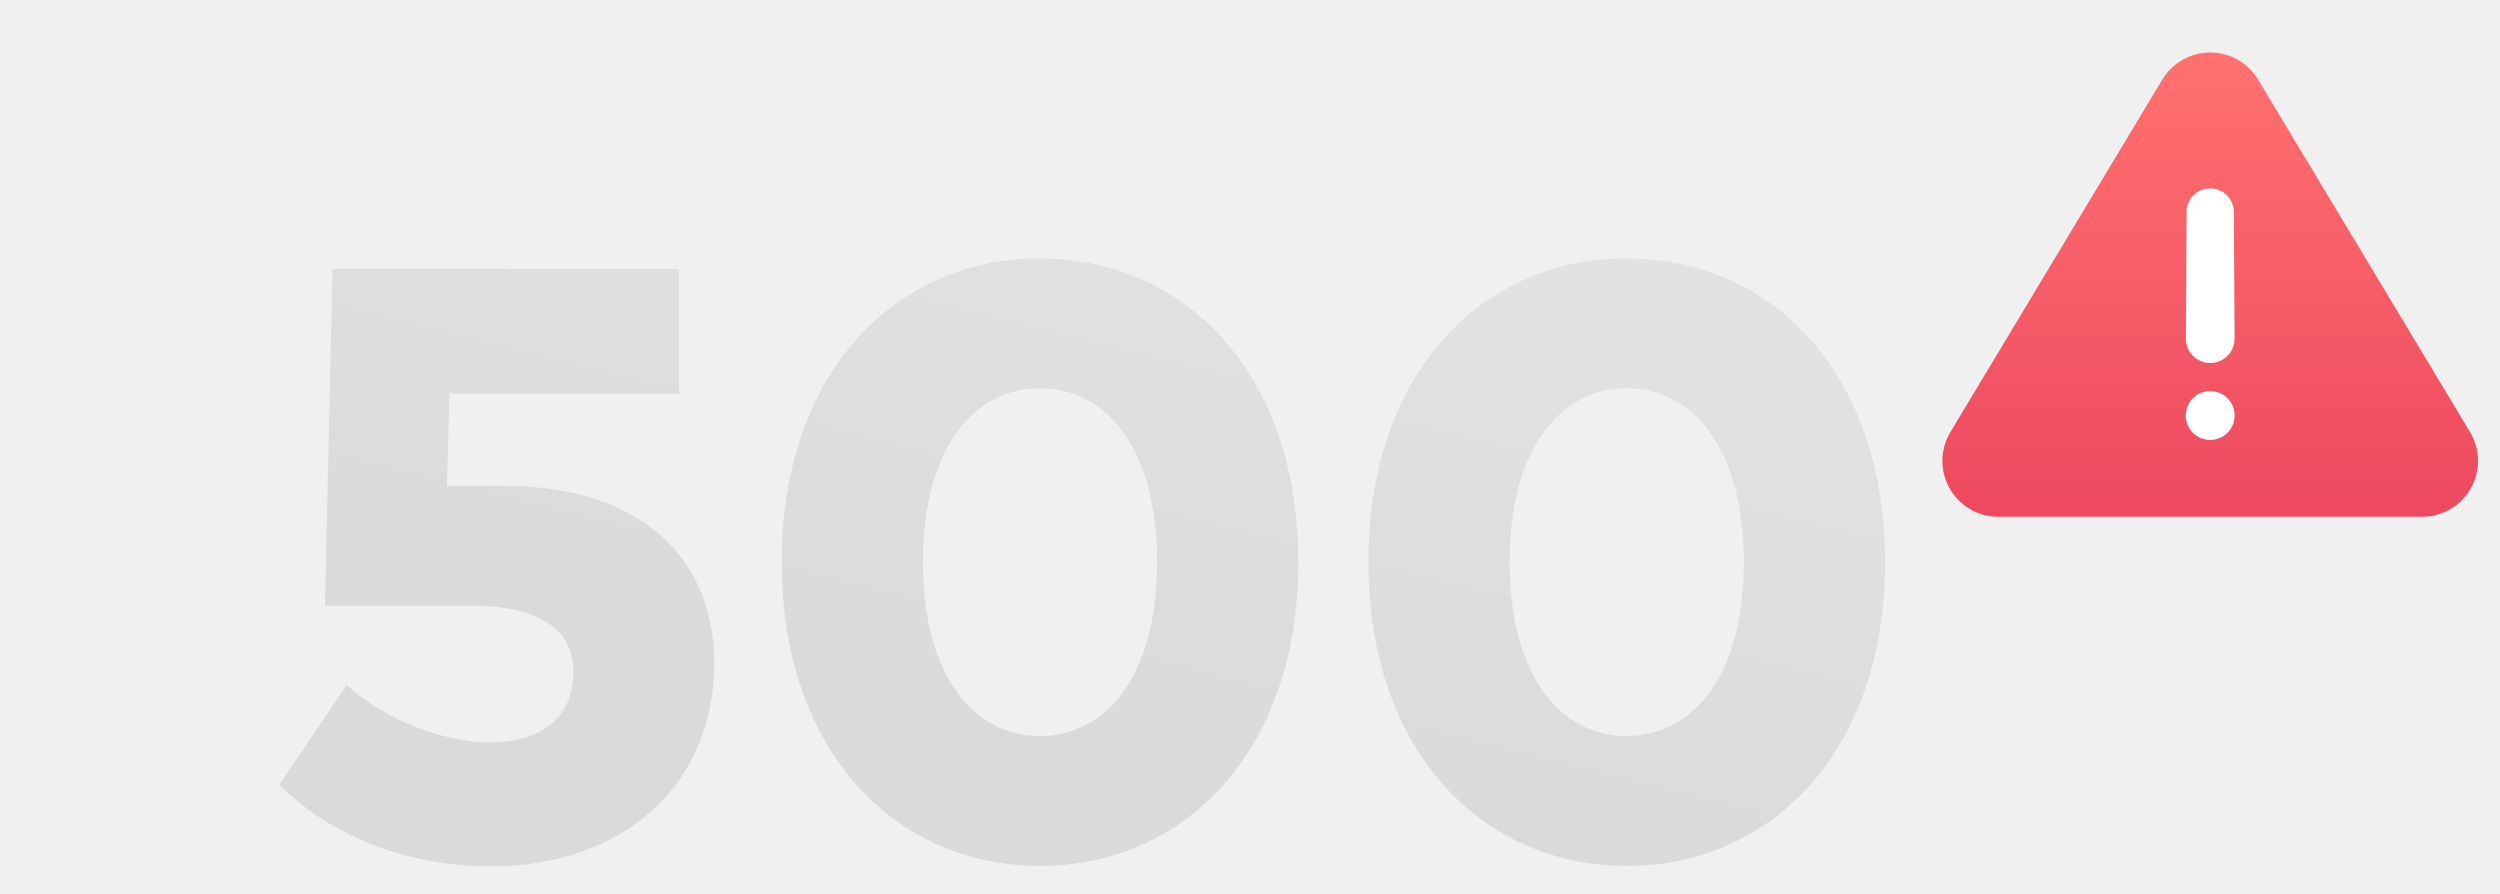
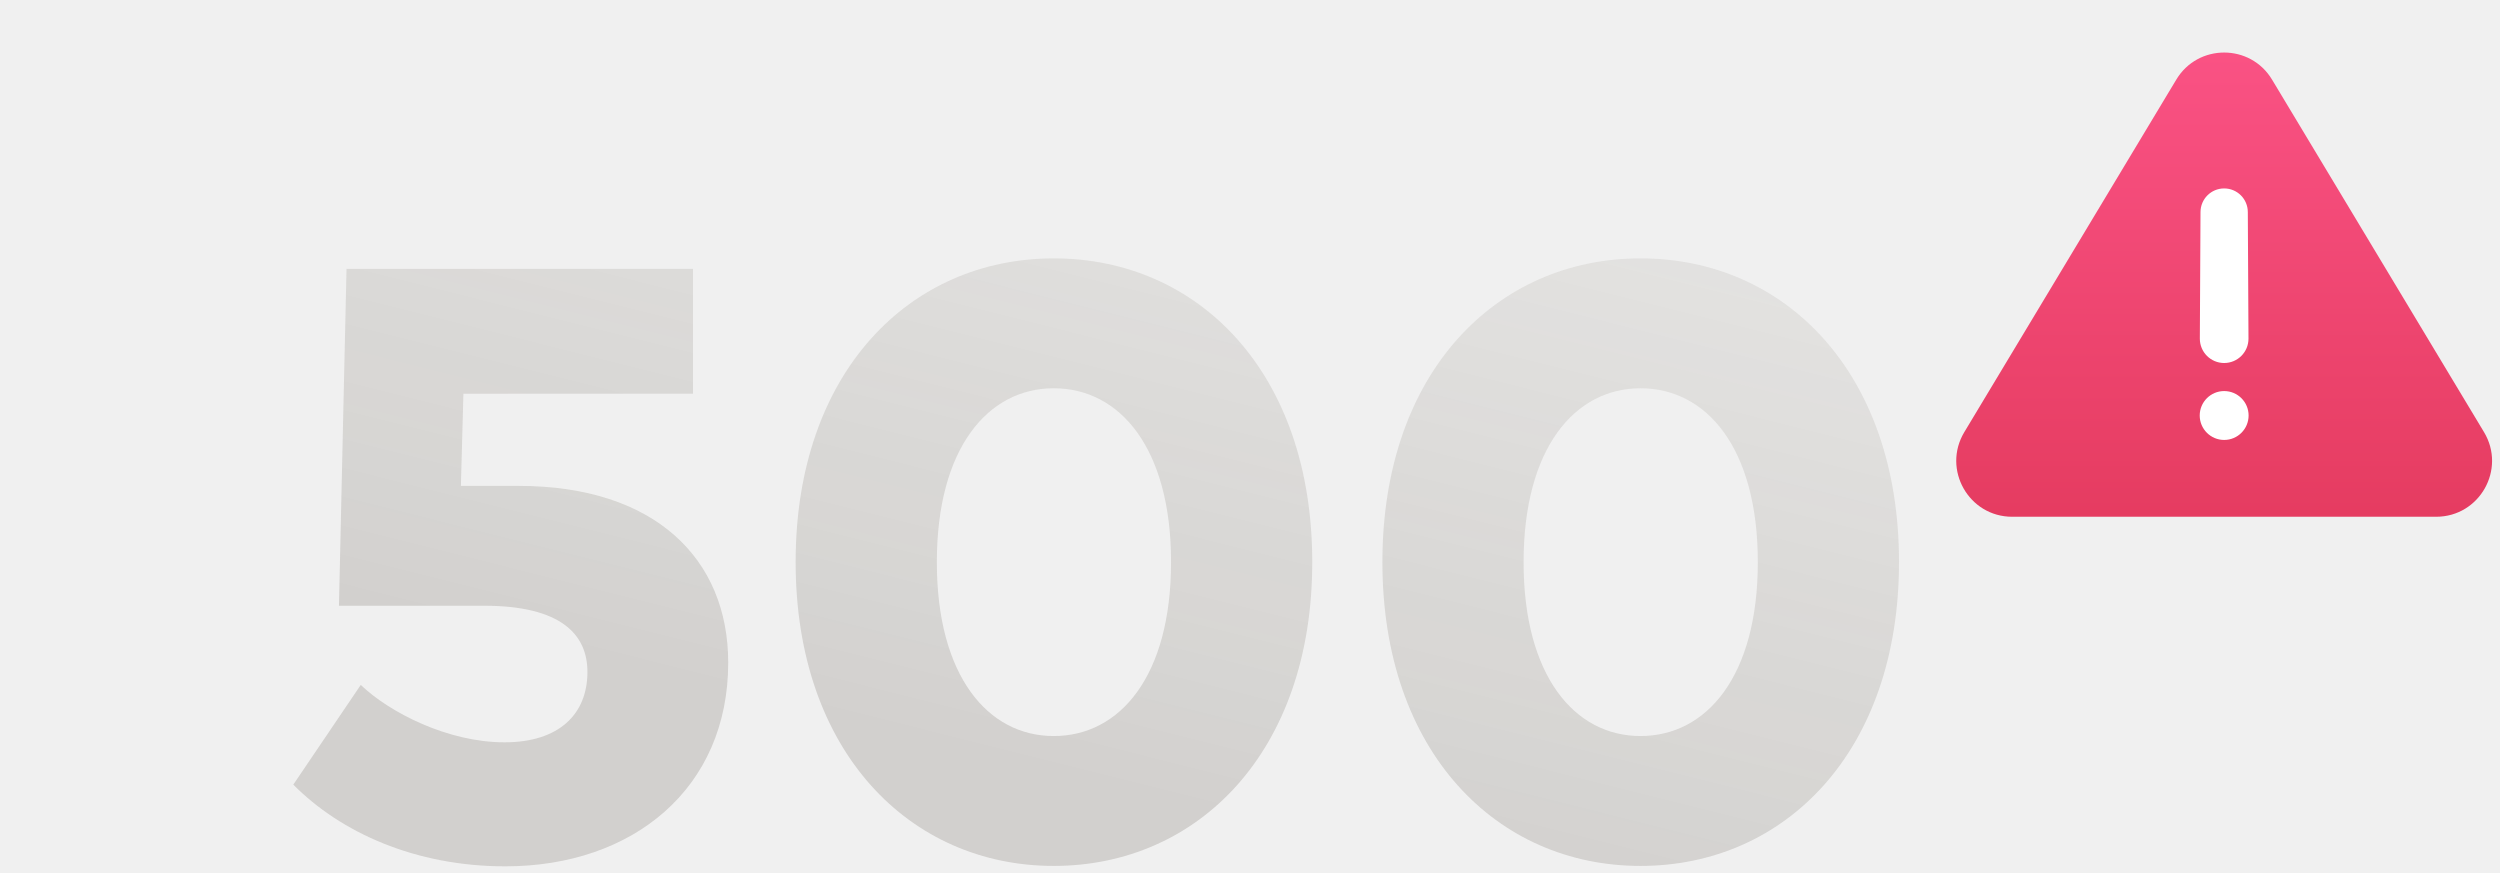
- <svg xmlns="http://www.w3.org/2000/svg" width="358" height="128" fill="none" viewBox="0 0 358 128">
-   <defs />
-   <path fill="url(#paint0_linear)" d="M97.24 38.5H47.62l-1.08 48.24H67.3c11.16 0 14.82 4.2 14.82 9.48 0 6.06-4.08 10.08-11.88 10.08-8.1 0-16.44-4.26-20.58-8.22L40 112.36c6.78 6.84 17.46 11.7 30.36 11.7 18.3 0 31.92-11.16 31.92-29.16 0-14.94-10.56-25.32-30-25.32H64l.36-13.2h32.88V38.5z" />
-   <path fill="url(#paint1_linear)" d="M148.9 37c-20.58 0-36.96 16.26-36.96 43.5 0 27.18 16.38 43.5 36.96 43.5 20.64 0 37.02-16.32 37.02-43.5 0-27.24-16.38-43.5-37.02-43.5zm0 18.6c9.48 0 16.8 8.58 16.8 24.9s-7.32 24.9-16.8 24.9c-9.42 0-16.74-8.58-16.74-24.9s7.32-24.9 16.74-24.9z" />
-   <path fill="url(#paint2_linear)" d="M232.92 37c-20.58 0-36.96 16.26-36.96 43.5 0 27.18 16.38 43.5 36.96 43.5 20.64 0 37.02-16.32 37.02-43.5 0-27.24-16.38-43.5-37.02-43.5zm0 18.6c9.48 0 16.8 8.58 16.8 24.9s-7.32 24.9-16.8 24.9c-9.42 0-16.74-8.58-16.74-24.9s7.32-24.9 16.74-24.9z" />
-   <path fill="url(#paint3_linear)" d="M309.64 11.4a8 8 0 0113.72 0l30.35 50.48A8 8 0 01346.85 74h-60.7a8 8 0 01-6.86-12.12l30.35-50.48z" />
-   <path fill="#fff" d="M313.11 30.37a3.39 3.39 0 016.78 0l.1 18.13a3.48 3.48 0 11-6.97 0l.1-18.13zM320 59.5a3.5 3.5 0 11-7 0 3.5 3.5 0 017 0z" />
+ <svg xmlns="http://www.w3.org/2000/svg" width="358" height="125" fill="none" viewBox="0 0 358 125">
+   <path fill="url(#paint0_linear_5741_18672)" d="M99.24 38.5H49.62l-1.08 48.24H69.3c11.16 0 14.82 4.2 14.82 9.48 0 6.06-4.08 10.08-11.88 10.08-8.1 0-16.44-4.26-20.58-8.22L42 112.36c6.78 6.84 17.46 11.7 30.36 11.7 18.3 0 31.92-11.16 31.92-29.16 0-14.94-10.56-25.32-30-25.32H66l.36-13.2h32.88V38.5z" />
+   <path fill="url(#paint1_linear_5741_18672)" d="M150.895 37c-20.58 0-36.96 16.26-36.96 43.5 0 27.18 16.38 43.5 36.96 43.5 20.64 0 37.02-16.32 37.02-43.5 0-27.24-16.38-43.5-37.02-43.5zm0 18.6c9.48 0 16.8 8.58 16.8 24.9s-7.32 24.9-16.8 24.9c-9.42 0-16.74-8.58-16.74-24.9s7.32-24.9 16.74-24.9z" />
+   <path fill="url(#paint2_linear_5741_18672)" d="M234.919 37c-20.58 0-36.96 16.26-36.96 43.5 0 27.18 16.38 43.5 36.96 43.5 20.64 0 37.02-16.32 37.02-43.5 0-27.24-16.38-43.5-37.02-43.5zm0 18.6c9.48 0 16.8 8.58 16.8 24.9s-7.32 24.9-16.8 24.9c-9.42 0-16.74-8.58-16.74-24.9s7.32-24.9 16.74-24.9z" />
+   <g>
+     <path fill="url(#paint3_linear_5741_18672)" d="M311.644 11.4c3.109-5.169 10.603-5.169 13.712 0l30.354 50.477C358.917 67.21 355.076 74 348.854 74h-60.708c-6.222 0-10.062-6.79-6.856-12.123l30.354-50.476z" />
+     <path fill="#fff" d="M315.113 30.37a3.387 3.387 0 016.774 0l.096 18.13a3.483 3.483 0 11-6.966 0l.096-18.13zM322 59.5a3.5 3.5 0 11-7 0 3.5 3.5 0 017 0z" />
+   </g>
  <defs>
-     <linearGradient id="paint0_linear" x1="234.59" x2="259.53" y1="132.68" y2="33.26" gradientUnits="userSpaceOnUse">
-       <stop stop-color="#A5A5A5" stop-opacity=".3" />
-       <stop offset="1" stop-color="#C6C6C6" stop-opacity=".3" />
+     <linearGradient id="paint0_linear_5741_18672" x1="236.59" x2="261.531" y1="132.678" y2="33.257" gradientUnits="userSpaceOnUse">
+       <stop stop-color="#A5A19B" stop-opacity=".4" />
+       <stop offset="1" stop-color="#C6C3BE" stop-opacity=".3" />
+       <stop offset="1" stop-color="#C6C2BA" stop-opacity=".4" />
    </linearGradient>
-     <linearGradient id="paint1_linear" x1="234.59" x2="259.53" y1="132.68" y2="33.26" gradientUnits="userSpaceOnUse">
-       <stop stop-color="#A5A5A5" stop-opacity=".3" />
-       <stop offset="1" stop-color="#C6C6C6" stop-opacity=".3" />
+     <linearGradient id="paint1_linear_5741_18672" x1="236.59" x2="261.531" y1="132.678" y2="33.257" gradientUnits="userSpaceOnUse">
+       <stop stop-color="#A5A19B" stop-opacity=".4" />
+       <stop offset="1" stop-color="#C6C3BE" stop-opacity=".3" />
+       <stop offset="1" stop-color="#C6C2BA" stop-opacity=".4" />
    </linearGradient>
-     <linearGradient id="paint2_linear" x1="234.59" x2="259.53" y1="132.68" y2="33.26" gradientUnits="userSpaceOnUse">
-       <stop stop-color="#A5A5A5" stop-opacity=".3" />
-       <stop offset="1" stop-color="#C6C6C6" stop-opacity=".3" />
+     <linearGradient id="paint2_linear_5741_18672" x1="236.59" x2="261.531" y1="132.678" y2="33.257" gradientUnits="userSpaceOnUse">
+       <stop stop-color="#A5A19B" stop-opacity=".4" />
+       <stop offset="1" stop-color="#C6C3BE" stop-opacity=".3" />
+       <stop offset="1" stop-color="#C6C2BA" stop-opacity=".4" />
    </linearGradient>
-     <linearGradient id="paint3_linear" x1="316.5" x2="316.5" y1="7.43" y2="103.52" gradientUnits="userSpaceOnUse">
-       <stop stop-color="#FF7171" />
-       <stop offset="1" stop-color="#E63757" />
+     <linearGradient id="paint3_linear_5741_18672" x1="318.5" x2="318.5" y1="7.426" y2="103.519" gradientUnits="userSpaceOnUse">
+       <stop stop-color="#FA5284" />
+       <stop offset="1" stop-color="#DC3251" />
    </linearGradient>
  </defs>
</svg>
